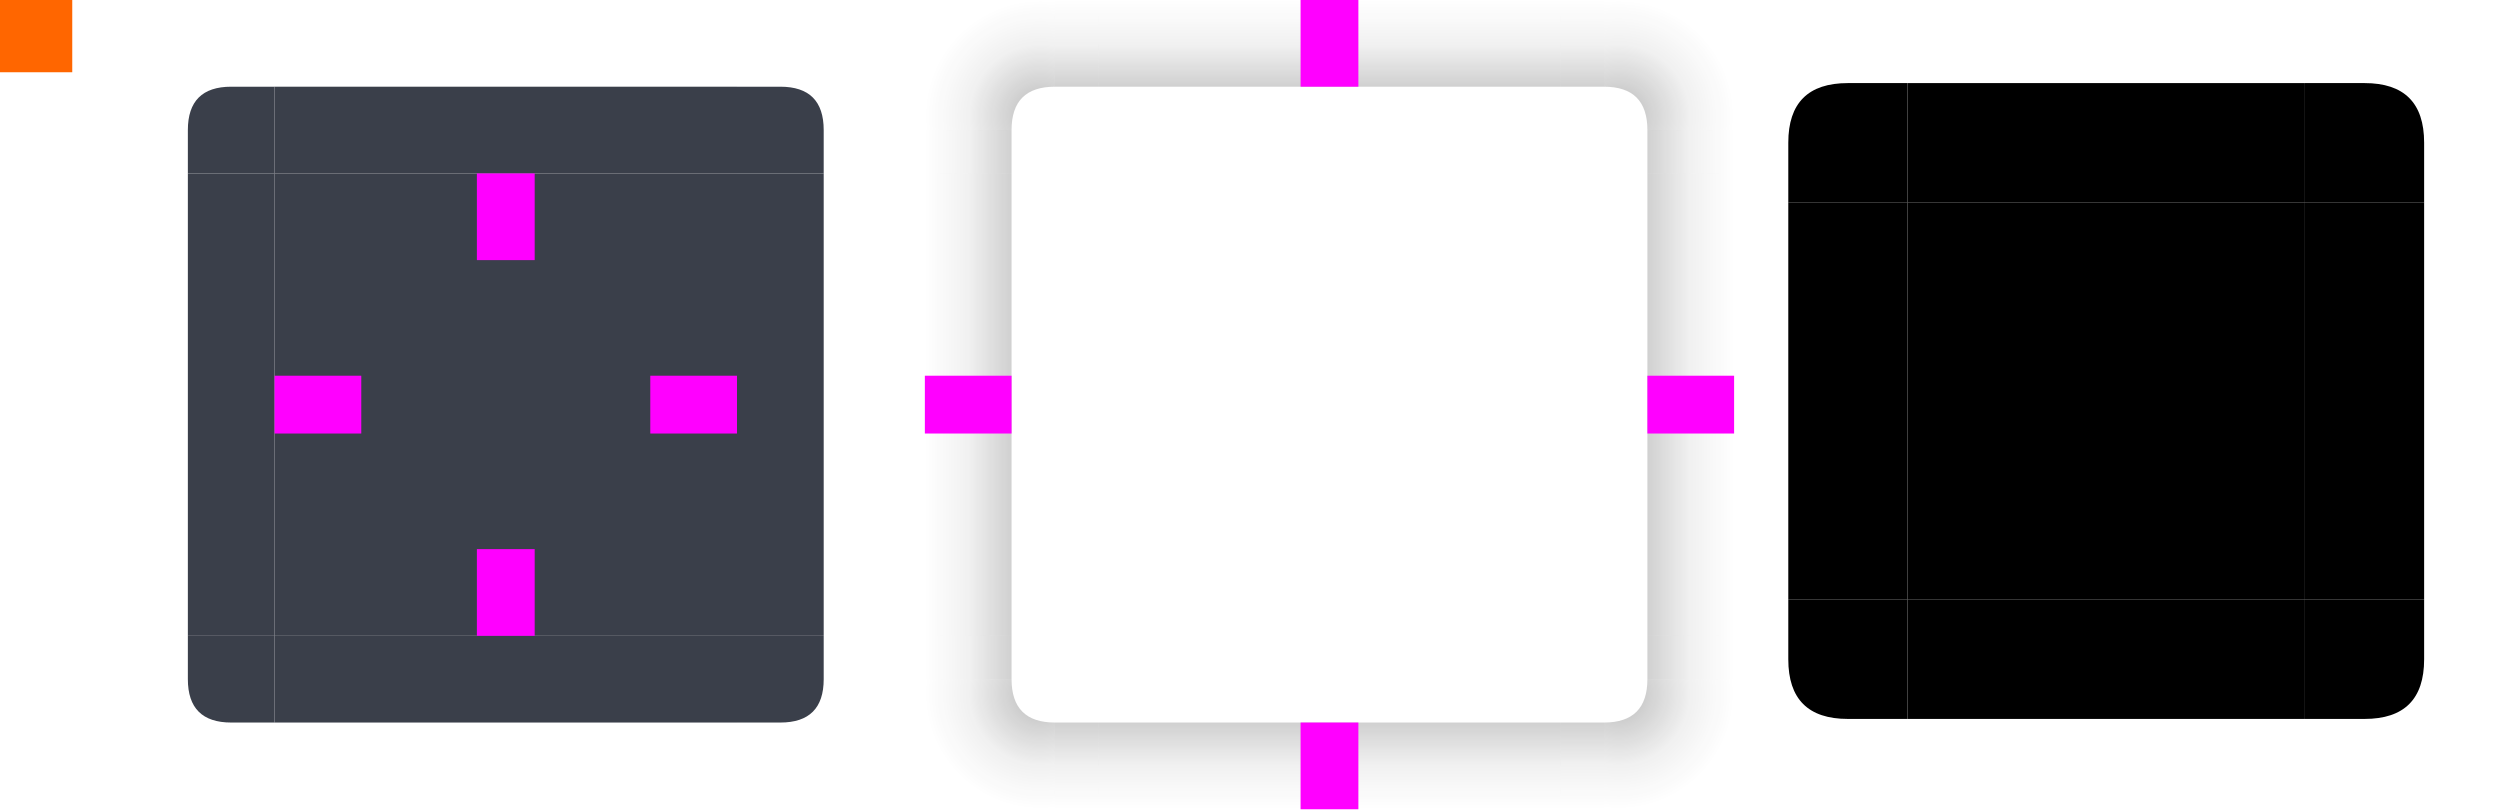
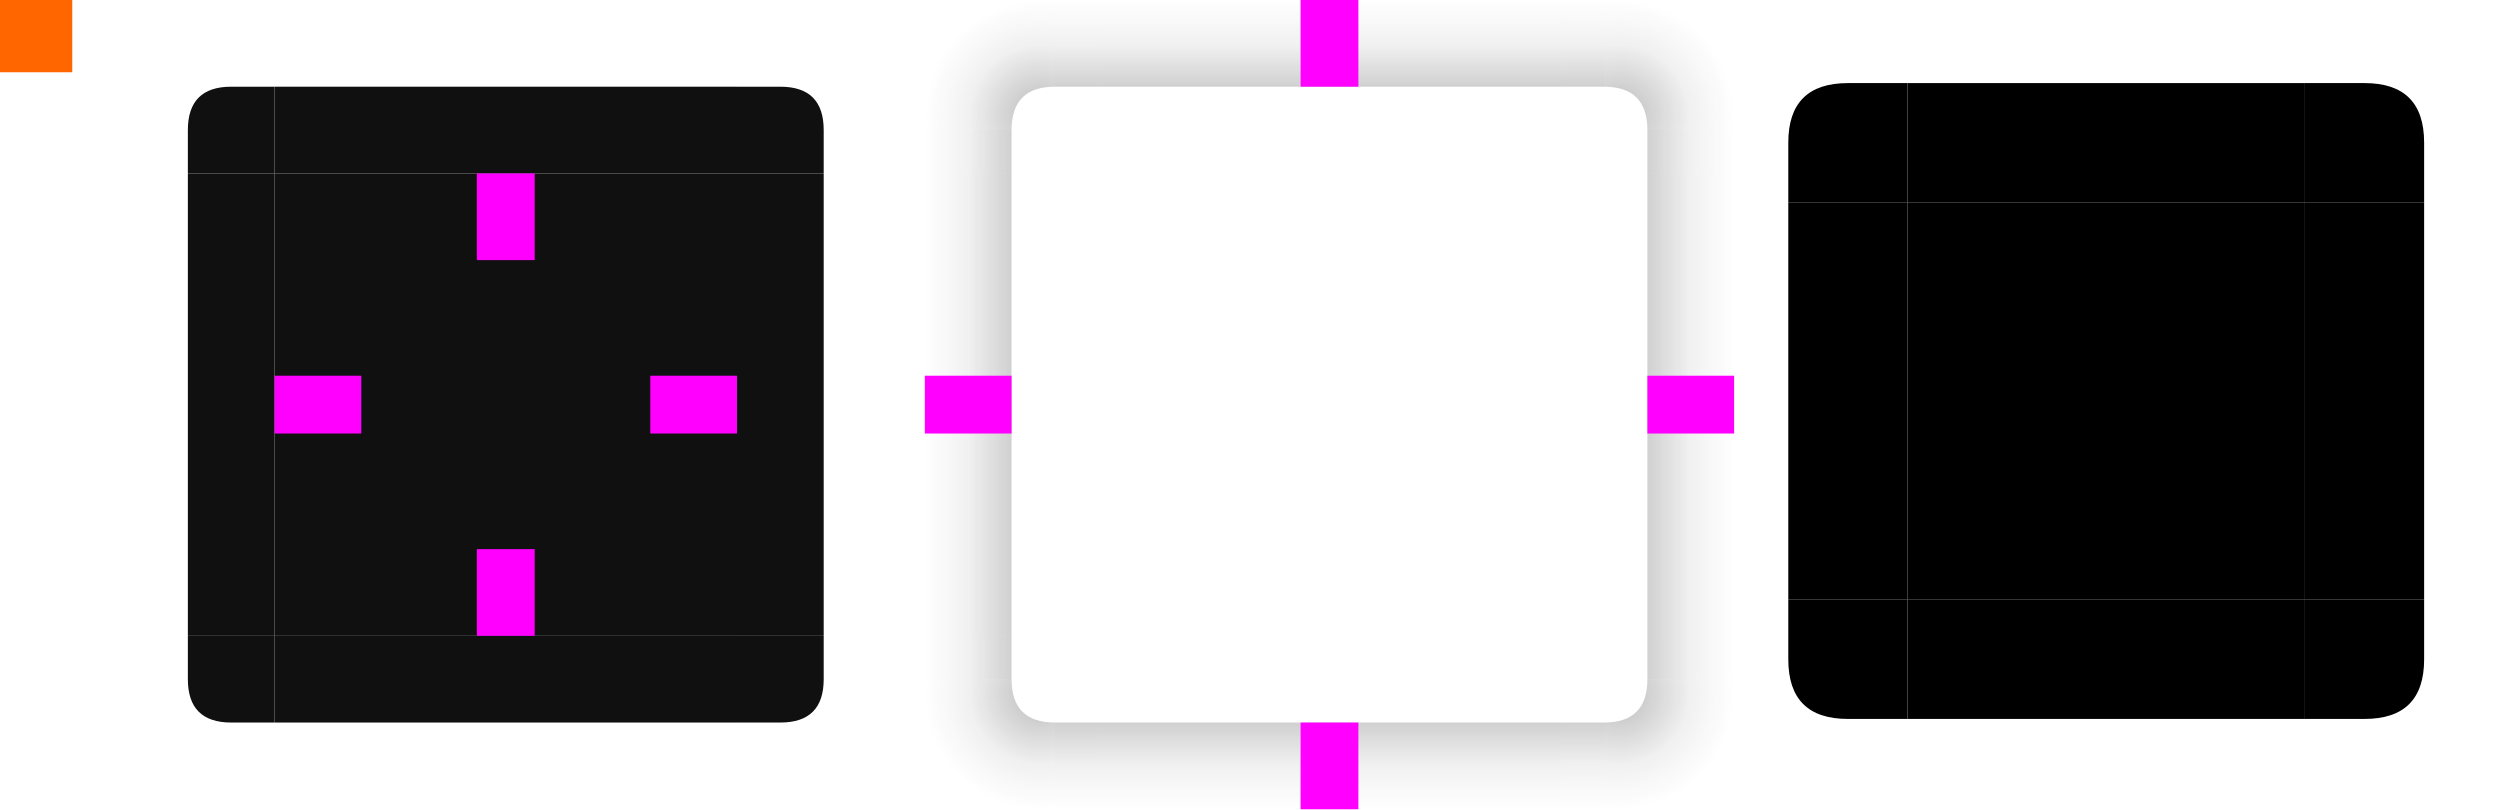
<svg xmlns="http://www.w3.org/2000/svg" xmlns:xlink="http://www.w3.org/1999/xlink" version="1.1" id="svg2" viewBox="0 0 173 56" height="56" width="173">
  <style id="current-color-scheme" type="text/css">
      .ColorScheme-Text {
        color:#31363b;
        stop-color:#31363b;
      }
      .ColorScheme-Background {
        color:#eff0f1;
        stop-color:#eff0f1;
      }
      .ColorScheme-Highlight {
        color:#3daee9;
        stop-color:#3daee9;
      }
      .ColorScheme-ViewText {
        color:#31363b;
        stop-color:#31363b;
      }
      .ColorScheme-ViewBackground {
        color:#fcfcfc;
        stop-color:#fcfcfc;
      }
      .ColorScheme-ViewHover {
        color:#93cee9;
        stop-color:#93cee9;
      }
      .ColorScheme-ViewFocus{
        color:#3daee9;
        stop-color:#3daee9;
      }
      .ColorScheme-ButtonText {
        color:#31363b;
        stop-color:#31363b;
      }
      .ColorScheme-ButtonBackground {
        color:#eff0f1;
        stop-color:#eff0f1;
      }
      .ColorScheme-ButtonHover {
        color:#93cee9;
        stop-color:#93cee9;
      }
      .ColorScheme-ButtonFocus{
        color:#3daee9;
        stop-color:#3daee9;
      }
      </style>
  <defs id="defs4">
    <style id="style22" type="text/css">
      .ColorScheme-Text {
        color:#31363b;
      }
      .ColorScheme-Background {
        color:#eff0f1;
      }
      .ColorScheme-Highlight {
        color:#3daee9;
      }
      .ColorScheme-ViewText {
        color:#31363b;
      }
      .ColorScheme-ViewBackground {
        color:#fcfcfc;
      }
      .ColorScheme-ViewHover {
        color:#93cee9;
      }
      .ColorScheme-ViewFocus{
        color:#3daee9;
      }
      .ColorScheme-ButtonText {
        color:#31363b;
      }
      .ColorScheme-ButtonBackground {
        color:#eff0f1;
      }
      .ColorScheme-ButtonHover {
        color:#93cee9;
      }
      .ColorScheme-ButtonFocus{
        color:#3daee9;
      }
      </style>
    <linearGradient y2="932.362" x2="63" y1="932.362" x1="55" gradientUnits="userSpaceOnUse" id="linearGradient4950" xlink:href="#linearGradient1064" />
    <linearGradient id="linearGradient1064">
      <stop id="stop1060" offset="0" style="stop-color:#000000;stop-opacity:0.3" />
      <stop style="stop-color:#000000;stop-opacity:0.06" offset="0.625" id="stop1091" />
      <stop id="stop1062" offset="1" style="stop-color:#000000;stop-opacity:0;" />
    </linearGradient>
    <linearGradient y2="932.362" x2="-7" y1="932.362" x1="-15" gradientUnits="userSpaceOnUse" id="linearGradient4948" xlink:href="#linearGradient1088" />
    <linearGradient id="linearGradient1088">
      <stop id="stop1084" offset="0" style="stop-color:#000000;stop-opacity:0.3" />
      <stop style="stop-color:#000000;stop-opacity:0.06" offset="0.63" id="stop1107" />
      <stop id="stop1086" offset="1" style="stop-color:#000000;stop-opacity:0;" />
    </linearGradient>
    <linearGradient gradientTransform="translate(58)" y2="56" x2="51" y1="48" x1="51" gradientUnits="userSpaceOnUse" id="linearGradient4942" xlink:href="#linearGradient1118" />
    <linearGradient id="linearGradient1118">
      <stop id="stop1114" offset="0" style="stop-color:#000000;stop-opacity:0.3" />
      <stop style="stop-color:#000000;stop-opacity:0.06" offset="0.617" id="stop1097" />
      <stop id="stop1116" offset="1" style="stop-color:#000000;stop-opacity:0;" />
    </linearGradient>
    <radialGradient r="6" fy="945.112" fx="54.25" cy="945.112" cx="54.25" gradientTransform="matrix(-8.2303024e-6,1.333333,-1.333321,-8.2302289e-6,1373.139,-24.32554)" gradientUnits="userSpaceOnUse" id="radialGradient4944" xlink:href="#linearGradient1124" />
    <linearGradient id="linearGradient1124">
      <stop id="stop1120" offset="0" style="stop-color:#000000;stop-opacity:0.3" />
      <stop style="stop-color:#000000;stop-opacity:0.06" offset="0.628" id="stop1095" />
      <stop id="stop1122" offset="1" style="stop-color:#000000;stop-opacity:0;" />
    </linearGradient>
    <linearGradient y2="44" x2="63" y1="44" x1="55" gradientUnits="userSpaceOnUse" id="linearGradient4946" xlink:href="#linearGradient4270" />
    <linearGradient id="linearGradient4270">
      <stop style="stop-color:#000000;stop-opacity:0.3" offset="0" id="stop4272" />
      <stop id="stop1093" offset="0.626" style="stop-color:#000000;stop-opacity:0.06" />
      <stop style="stop-color:#000000;stop-opacity:0;" offset="1" id="stop4274" />
    </linearGradient>
    <linearGradient gradientTransform="translate(58)" y2="56" x2="19" y1="48" x1="19" gradientUnits="userSpaceOnUse" id="linearGradient4936" xlink:href="#linearGradient1106" />
    <linearGradient id="linearGradient1106">
      <stop id="stop1102" offset="0" style="stop-color:#000000;stop-opacity:0.3" />
      <stop style="stop-color:#000000;stop-opacity:0.06" offset="0.628" id="stop1101" />
      <stop id="stop1104" offset="1" style="stop-color:#000000;stop-opacity:0;" />
    </linearGradient>
    <radialGradient r="6" fy="950.362" fx="7.643" cy="950.362" cx="7.643" gradientTransform="matrix(-1.333333,-1.2763442e-5,1.2763442e-5,-1.333333,83.17835,1315.149)" gradientUnits="userSpaceOnUse" id="radialGradient4938" xlink:href="#linearGradient1100" />
    <linearGradient id="linearGradient1100">
      <stop id="stop1096" offset="0" style="stop-color:#000000;stop-opacity:0.3" />
      <stop style="stop-color:#000000;stop-opacity:0.06" offset="0.627" id="stop1103" />
      <stop id="stop1098" offset="1" style="stop-color:#000000;stop-opacity:0;" />
    </linearGradient>
    <linearGradient y2="44" x2="7" y1="44" x1="15" gradientUnits="userSpaceOnUse" id="linearGradient4940" xlink:href="#linearGradient1082" />
    <linearGradient id="linearGradient1082">
      <stop id="stop1078" offset="0" style="stop-color:#000000;stop-opacity:0.3" />
      <stop style="stop-color:#000000;stop-opacity:0.06" offset="0.626" id="stop1109" />
      <stop id="stop1080" offset="1" style="stop-color:#000000;stop-opacity:0;" />
    </linearGradient>
    <linearGradient y2="-35" x2="960.362" y1="-35" x1="952.362" gradientUnits="userSpaceOnUse" id="linearGradient4934" xlink:href="#linearGradient1112" />
    <linearGradient id="linearGradient1112">
      <stop id="stop1108" offset="0" style="stop-color:#000000;stop-opacity:0.3" />
      <stop style="stop-color:#000000;stop-opacity:0.06" offset="0.627" id="stop1099" />
      <stop id="stop1110" offset="1" style="stop-color:#000000;stop-opacity:0;" />
    </linearGradient>
    <linearGradient y2="12" x2="63" y1="12" x1="55" gradientUnits="userSpaceOnUse" id="linearGradient4928" xlink:href="#linearGradient1058" />
    <linearGradient id="linearGradient1058">
      <stop id="stop1054" offset="0" style="stop-color:#000000;stop-opacity:0.3" />
      <stop style="stop-color:#000000;stop-opacity:0.06" offset="0.621" id="stop1089" />
      <stop id="stop1056" offset="1" style="stop-color:#000000;stop-opacity:0;" />
    </linearGradient>
    <radialGradient r="6" fy="911.762" fx="53.893" cy="911.762" cx="53.893" gradientTransform="matrix(1.333334,7.9263054e-6,-7.7052181e-6,1.333336,41.14987,-1207.686)" gradientUnits="userSpaceOnUse" id="radialGradient4930" xlink:href="#linearGradient1052" />
    <linearGradient id="linearGradient1052">
      <stop id="stop1048" offset="0" style="stop-color:#000000;stop-opacity:0.3" />
      <stop style="stop-color:#000000;stop-opacity:0.06" offset="0.626" id="stop1087" />
      <stop id="stop1050" offset="1" style="stop-color:#000000;stop-opacity:0;" />
    </linearGradient>
    <linearGradient y2="-2.0185304e-05" x2="51" y1="8" x1="51" gradientTransform="translate(58)" gradientUnits="userSpaceOnUse" id="linearGradient3056" xlink:href="#linearGradient1046" />
    <linearGradient id="linearGradient1046">
      <stop id="stop1042" offset="0" style="stop-color:#000000;stop-opacity:0.3" />
      <stop style="stop-color:#000000;stop-opacity:0.06" offset="0.621" id="stop1085" />
      <stop id="stop1044" offset="1" style="stop-color:#000000;stop-opacity:0;" />
    </linearGradient>
    <linearGradient y2="12" x2="7" y1="12" x1="15" gradientUnits="userSpaceOnUse" id="linearGradient4922" xlink:href="#linearGradient1082" />
    <radialGradient r="6" fy="913.969" fx="22.2" cy="913.969" cx="22.2" gradientTransform="matrix(8.5676352e-6,-1.333333,1.333339,8.5676761e-6,-1145.631,37.59215)" gradientUnits="userSpaceOnUse" id="radialGradient4924" xlink:href="#linearGradient1076" />
    <linearGradient id="linearGradient1076">
      <stop id="stop1072" offset="0" style="stop-color:#000000;stop-opacity:0.3" />
      <stop style="stop-color:#000000;stop-opacity:0.06" offset="0.625" id="stop1111" />
      <stop id="stop1074" offset="1" style="stop-color:#000000;stop-opacity:0;" />
    </linearGradient>
    <linearGradient gradientTransform="translate(58)" y2="-2.0185304e-05" x2="19" y1="8" x1="19" gradientUnits="userSpaceOnUse" id="linearGradient4926" xlink:href="#linearGradient1070" />
    <linearGradient id="linearGradient1070">
      <stop id="stop1066" offset="0" style="stop-color:#000000;stop-opacity:0.3" />
      <stop style="stop-color:#000000;stop-opacity:0.06" offset="0.618" id="stop1113" />
      <stop id="stop1068" offset="1" style="stop-color:#000000;stop-opacity:0;" />
    </linearGradient>
    <linearGradient y2="-35" x2="-904.362" y1="-35" x1="-912.362" gradientUnits="userSpaceOnUse" id="linearGradient3054" xlink:href="#linearGradient1040" />
    <linearGradient id="linearGradient1040">
      <stop id="stop1036" offset="0" style="stop-color:#000000;stop-opacity:0.3" />
      <stop style="stop-color:#000000;stop-opacity:0.06" offset="0.619" id="stop1083" />
      <stop id="stop1038" offset="1" style="stop-color:#000000;stop-opacity:0;" />
    </linearGradient>
  </defs>
  <g transform="translate(0,-904.3622)" id="layer1">
    <rect y="904.362" x="0" height="5" width="5" id="hint-tile-center" style="opacity:1;fill:#ff6600;fill-opacity:1;stroke:none" />
    <g id="top">
-       <rect class="ColorScheme-Background" transform="matrix(0,-1,-1,0,0,0)" style="opacity:@PLASMONK_TOOLTIP_OPACITY@;fill:#3a3f4a;fill-opacity:1;stroke:none" id="rect4152" width="6" height="32" x="-916.362" y="-51" />
+       <rect class="ColorScheme-Background" transform="matrix(0,-1,-1,0,0,0)" style="opacity:@PLASMONK_TOOLTIP_OPACITY@;fill:#101010;fill-opacity:1;stroke:none" id="rect4152" width="6" height="32" x="-916.362" y="-51" />
    </g>
    <g id="bottom">
-       <rect class="ColorScheme-Background" y="-51" x="948.362" height="32" width="6" id="rect4148" style="opacity:@PLASMONK_TOOLTIP_OPACITY@;fill:#3a3f4a;fill-opacity:1;stroke:none" transform="rotate(90)" />
+       <rect class="ColorScheme-Background" y="-51" x="948.362" height="32" width="6" id="rect4148" style="opacity:@PLASMONK_TOOLTIP_OPACITY@;fill:#101010;fill-opacity:1;stroke:none" transform="rotate(90)" />
    </g>
    <g id="left">
-       <rect class="ColorScheme-Background" y="916.362" x="-19" height="32" width="6" id="rect4144" style="opacity:@PLASMONK_TOOLTIP_OPACITY@;fill:#3a3f4a;fill-opacity:1;stroke:none" transform="scale(-1,1)" />
+       <rect class="ColorScheme-Background" y="916.362" x="-19" height="32" width="6" id="rect4144" style="opacity:@PLASMONK_TOOLTIP_OPACITY@;fill:#101010;fill-opacity:1;stroke:none" transform="scale(-1,1)" />
    </g>
    <g id="right">
-       <rect class="ColorScheme-Background" style="opacity:@PLASMONK_TOOLTIP_OPACITY@;fill:#3a3f4a;fill-opacity:1;stroke:none" id="rect4140" width="6" height="32" x="51" y="916.362" />
+       <rect class="ColorScheme-Background" style="opacity:@PLASMONK_TOOLTIP_OPACITY@;fill:#101010;fill-opacity:1;stroke:none" id="rect4140" width="6" height="32" x="51" y="916.362" />
    </g>
    <g id="center">
      <rect style="opacity:1;fill:none;fill-opacity:1;stroke:none" id="rect4401" width="32" height="32" x="19" y="916.362" />
-       <rect class="ColorScheme-Background" y="916.362" x="19" height="32" width="32" id="rect4138" style="opacity:@PLASMONK_TOOLTIP_OPACITY@;fill:#3a3f4a;fill-opacity:1;stroke:none" />
+       <rect class="ColorScheme-Background" y="916.362" x="19" height="32" width="32" id="rect4138" style="opacity:@PLASMONK_TOOLTIP_OPACITY@;fill:#101010;fill-opacity:1;stroke:none" />
    </g>
    <rect y="916.362" x="33" height="6" width="4" id="hint-top-margin" style="fill:#ff00ff;fill-opacity:1;stroke:none" />
    <rect style="fill:#ff00ff;fill-opacity:1;stroke:none" id="hint-bottom-margin" width="4" height="6" x="33" y="942.362" />
    <rect transform="rotate(90)" style="fill:#ff00ff;fill-opacity:1;stroke:none" id="hint-right-margin" width="4" height="6" x="930.362" y="-51" />
    <rect transform="rotate(90)" y="-25" x="930.362" height="6" width="4" id="hint-left-margin" style="fill:#ff00ff;fill-opacity:1;stroke:none" />
    <g style="display:inline" transform="translate(56.99998,1.7232666e-5)" id="shadow-top">
      <rect y="-51" x="-916.362" height="32" width="6" id="rect4820" style="opacity:1;fill:none;fill-opacity:1;stroke:none" transform="matrix(0,-1,-1,0,0,0)" />
      <rect y="-51" x="-910.362" height="32" width="6" id="rect4822" style="opacity:0.9;fill:url(#linearGradient3054);fill-opacity:1;stroke:none" transform="matrix(0,-1,-1,0,0,0)" />
      <rect transform="matrix(0,-1,-1,0,0,0)" style="opacity:1;fill:none;fill-opacity:1;stroke:none" id="rect4824" width="1" height="32" x="-911.362" y="-51" />
    </g>
    <g transform="translate(56.99998,1.7232666e-5)" id="shadow-topleft">
      <path style="opacity:0.9;fill:url(#linearGradient4922);fill-opacity:1;fill-rule:evenodd;stroke:none;stroke-width:1px;stroke-linecap:butt;stroke-linejoin:miter;stroke-opacity:1" d="m 7,9 v 1 2 h 6 V 8 9 Z" transform="translate(0,904.3622)" id="path4828" />
      <path id="path4830" transform="translate(-58,904.3622)" d="m 65,0 v 9 h 6 C 71,7 72,6 74,6 V 0 Z" style="opacity:0.9;fill:url(#radialGradient4924);fill-opacity:1;fill-rule:evenodd;stroke:none;stroke-width:1px;stroke-linecap:butt;stroke-linejoin:miter;stroke-opacity:1" />
      <path id="path4832" transform="translate(-58,904.3622)" d="m 74,0 v 6 h -1 4 V 0 h -4 z" style="opacity:0.9;fill:url(#linearGradient4926);fill-opacity:1;fill-rule:evenodd;stroke:none;stroke-width:1px;stroke-linecap:butt;stroke-linejoin:miter;stroke-opacity:1" />
      <rect transform="scale(-1,1)" style="fill:none;fill-opacity:1" id="rect4834" width="6" height="6" x="-19" y="910.362" ry="1" />
      <rect transform="scale(-1,1)" style="fill:none;fill-opacity:1" id="rect4836" width="2" height="6" x="-19" y="910.362" ry="0" />
      <rect transform="scale(-1,1)" style="fill:none;fill-opacity:1" id="rect4838" width="5" height="2" x="-18" y="914.362" />
    </g>
    <g transform="translate(56.99998,1.7232666e-5)" id="shadow-topright">
      <path style="opacity:0.9;fill:url(#linearGradient4928);fill-opacity:1;fill-rule:evenodd;stroke:none;stroke-width:1px;stroke-linecap:butt;stroke-linejoin:miter;stroke-opacity:1" d="m 57,9 v -1 4 h 6 V 8 9 Z" transform="translate(0,904.3622)" id="path4842" />
      <path transform="translate(-58,904.3622)" id="path4844" d="m 112,0 v 6 c 2,0 3,1 3,3 h 6 V 0 Z" style="opacity:0.9;fill:url(#radialGradient4930);fill-opacity:1;fill-rule:evenodd;stroke:none;stroke-width:1px;stroke-linecap:butt;stroke-linejoin:miter;stroke-opacity:1" />
      <path id="path4846" transform="translate(-58,904.3622)" d="m 109,0 v 6 h 4 -1 V 0 h 1 z" style="opacity:0.9;fill:url(#linearGradient3056);fill-opacity:1;fill-rule:evenodd;stroke:none;stroke-width:1px;stroke-linecap:butt;stroke-linejoin:miter;stroke-opacity:1" />
      <rect ry="1" y="910.362" x="51" height="6" width="6" id="rect4848" style="fill:none;fill-opacity:1" />
      <rect ry="0" y="910.362" x="51" height="6" width="2" id="rect4850" style="fill:none;fill-opacity:1" />
      <rect y="914.362" x="52" height="2" width="5" id="rect4852" style="fill:none;fill-opacity:1" />
    </g>
    <g transform="translate(56.99998,1.7232666e-5)" id="shadow-bottom">
      <rect transform="rotate(90)" style="opacity:1;fill:none;fill-opacity:1;stroke:none" id="rect4856" width="6" height="32" x="948.362" y="-51" />
      <rect transform="rotate(90)" style="opacity:0.9;fill:url(#linearGradient4934);fill-opacity:1;stroke:none" id="rect4858" width="6" height="32" x="954.362" y="-51" />
      <rect y="-51" x="953.362" height="32" width="1" id="rect4860" style="opacity:1;fill:none;fill-opacity:1;stroke:none" transform="rotate(90)" />
    </g>
    <g transform="translate(56.99998,1.7232666e-5)" id="shadow-bottomleft">
      <path id="path4864" transform="translate(-58,904.3622)" d="m 74,50 v 6 h -1 4 v -6 h -4 z" style="opacity:0.9;fill:url(#linearGradient4936);fill-opacity:1;fill-rule:evenodd;stroke:none;stroke-width:1px;stroke-linecap:butt;stroke-linejoin:miter;stroke-opacity:1" />
      <path id="path4866" transform="translate(-58,904.3622)" d="m 65,47 v 9 h 9 v -6 c -2,0 -3,-1 -3,-3 z" style="opacity:0.9;fill:url(#radialGradient4938);fill-opacity:1;fill-rule:evenodd;stroke:none;stroke-width:1px;stroke-linecap:butt;stroke-linejoin:miter;stroke-opacity:1" />
      <path style="opacity:0.9;fill:url(#linearGradient4940);fill-opacity:1;fill-rule:evenodd;stroke:none;stroke-width:1px;stroke-linecap:butt;stroke-linejoin:miter;stroke-opacity:1" d="m 7,44 v 4 -1 h 6 v 1 -4 z" transform="translate(0,904.3622)" id="path4868" />
      <rect transform="scale(-1)" ry="1" y="-954.362" x="-19" height="6" width="6" id="rect4870" style="fill:none;fill-opacity:1" />
      <rect ry="0" y="-954.362" x="-19" height="6" width="2" id="rect4872" style="fill:none;fill-opacity:1" transform="scale(-1)" />
      <rect y="-950.362" x="-18" height="2" width="5" id="rect4874" style="fill:none;fill-opacity:1" transform="scale(-1)" />
    </g>
    <g transform="translate(56.99998,1.7232666e-5)" id="shadow-bottomright">
      <path id="path4878" transform="translate(-58,904.3622)" d="m 109,50 v 6 h 4 -1 v -6 h 1 z" style="opacity:0.9;fill:url(#linearGradient4942);fill-opacity:1;fill-rule:evenodd;stroke:none;stroke-width:1px;stroke-linecap:butt;stroke-linejoin:miter;stroke-opacity:1" />
      <path id="path4880" transform="translate(-58,904.3622)" d="m 115,47 c 0,2 -1,3 -3,3 v 6 h 9 v -9 z" style="opacity:0.9;fill:url(#radialGradient4944);fill-opacity:1;fill-rule:evenodd;stroke:none;stroke-width:1px;stroke-linecap:butt;stroke-linejoin:miter;stroke-opacity:1" />
      <path style="opacity:0.9;fill:url(#linearGradient4946);fill-opacity:1;fill-rule:evenodd;stroke:none;stroke-width:1px;stroke-linecap:butt;stroke-linejoin:miter;stroke-opacity:1" d="m 57,44 v 4 -1 h 6 v 1 -4 z" transform="translate(0,904.3622)" id="path4882" />
      <rect transform="scale(1,-1)" style="fill:none;fill-opacity:1" id="rect4884" width="6" height="6" x="51" y="-954.362" ry="1" />
      <rect transform="scale(1,-1)" style="fill:none;fill-opacity:1" id="rect4886" width="2" height="6" x="51" y="-954.362" ry="0" />
      <rect transform="scale(1,-1)" style="fill:none;fill-opacity:1" id="rect4888" width="5" height="2" x="52" y="-950.362" />
    </g>
    <g transform="translate(56.99998,1.7232666e-5)" id="shadow-left">
      <rect transform="scale(-1,1)" style="opacity:1;fill:none;fill-opacity:1;stroke:none" id="rect4892" width="6" height="32" x="-19" y="916.362" />
      <rect transform="scale(-1,1)" style="opacity:0.9;fill:url(#linearGradient4948);fill-opacity:1;stroke:none" id="rect4894" width="6" height="32" x="-13" y="916.362" />
      <rect y="916.362" x="-14" height="32" width="1" id="rect4896" style="opacity:1;fill:none;fill-opacity:1;stroke:none" transform="scale(-1,1)" />
    </g>
    <g transform="translate(56.99998,1.7232666e-5)" id="shadow-right">
      <rect y="916.362" x="51" height="32" width="6" id="rect4900" style="opacity:1;fill:none;fill-opacity:1;stroke:none" />
      <rect y="916.362" x="57" height="32" width="6" id="rect4902" style="opacity:0.9;fill:url(#linearGradient4950);fill-opacity:1;stroke:none" />
      <rect style="opacity:1;fill:none;fill-opacity:1;stroke:none" id="rect4904" width="1" height="32" x="56" y="916.362" />
    </g>
    <g transform="translate(56.99998,1.7232666e-5)" id="shadow-center">
      <rect y="916.362" x="19" height="32" width="32" id="rect4908" style="opacity:1;fill:none;fill-opacity:1;stroke:none" />
      <rect style="opacity:1;fill:none;fill-opacity:1;stroke:none" id="rect4910" width="32" height="32" x="19" y="916.362" />
    </g>
    <rect style="fill:#ff00ff;fill-opacity:1;stroke:none;stroke-width:1" id="shadow-hint-top-margin" width="4" height="6" x="90" y="904.362" />
    <rect y="954.362" x="90" height="6" width="4" id="shadow-hint-bottom-margin" style="fill:#ff00ff;fill-opacity:1;stroke:none;stroke-width:1" />
    <rect y="-120" x="930.362" height="6" width="4" id="shadow-hint-right-margin" style="fill:#ff00ff;fill-opacity:1;stroke:none;stroke-width:1" transform="rotate(90)" />
    <rect style="fill:#ff00ff;fill-opacity:1;stroke:none;stroke-width:1" id="shadow-hint-left-margin" width="4" height="6" x="930.362" y="-70" transform="rotate(90)" />
    <rect id="mask-top" style="opacity:1;fill:#000000;fill-opacity:1;stroke:none;stroke-width:1.079;stroke-linecap:round;stroke-linejoin:round;stroke-miterlimit:4;stroke-dasharray:none;stroke-dashoffset:0;stroke-opacity:1;paint-order:normal" width="27.5" height="8.25" x="132" y="910.112" />
    <rect id="mask-center" style="opacity:1;fill:#000000;fill-opacity:1;stroke:none;stroke-width:1.969;stroke-linecap:round;stroke-linejoin:round;stroke-miterlimit:4;stroke-dasharray:none;stroke-dashoffset:0;stroke-opacity:1;paint-order:normal" width="27.5" height="27.5" x="132" y="918.362" />
    <rect id="mask-bottom" style="opacity:1;fill:#000000;fill-opacity:1;stroke:none;stroke-width:1.079;stroke-linecap:round;stroke-linejoin:round;stroke-miterlimit:4;stroke-dasharray:none;stroke-dashoffset:0;stroke-opacity:1;paint-order:normal" width="27.5" height="8.25" x="132" y="-954.112" transform="scale(1,-1)" />
    <rect id="mask-left" style="opacity:1;fill:#000000;fill-opacity:1;stroke:none;stroke-width:1.079;stroke-linecap:round;stroke-linejoin:round;stroke-miterlimit:4;stroke-dasharray:none;stroke-dashoffset:0;stroke-opacity:1;paint-order:normal" width="27.5" height="8.25" x="918.362" y="-132" transform="rotate(90)" />
    <rect id="mask-right" style="opacity:1;fill:#000000;fill-opacity:1;stroke:none;stroke-width:1.079;stroke-linecap:round;stroke-linejoin:round;stroke-miterlimit:4;stroke-dasharray:none;stroke-dashoffset:0;stroke-opacity:1;paint-order:normal" width="27.5" height="8.25" x="918.362" y="-167.75" transform="rotate(90)" />
    <path id="mask-bottomright" d="m 159.5,954.112 v -1.375 -5.5 -1.375 h 1.375 1.375 4.125 1.375 v 1.375 2.75 c 0,2.75 -1.375,4.125 -4.125,4.125 h -1.375 -1.375 z" style="color:#eff0f1;opacity:1;fill:#000000;fill-opacity:1;stroke:none;stroke-width:1.375" class="ColorScheme-Background" />
    <path id="mask-bottomleft" d="m 132,954.112 v -1.375 -5.5 -1.375 h -1.375 -1.375 -4.125 -1.375 v 1.375 2.75 c 0,2.75 1.375,4.125 4.125,4.125 h 1.375 1.375 z" style="color:#eff0f1;opacity:1;fill:#000000;fill-opacity:1;stroke:none;stroke-width:1.375" class="ColorScheme-Background" />
    <path id="mask-topleft" d="m 132,910.112 v 1.375 5.5 1.375 h -1.375 -1.375 -4.125 -1.375 v -1.375 -2.75 c 0,-2.75 1.375,-4.125 4.125,-4.125 h 1.375 1.375 z" style="color:#eff0f1;opacity:1;fill:#000000;fill-opacity:1;stroke:none;stroke-width:1.375" class="ColorScheme-Background" />
    <path id="mask-topright" d="m 159.5,910.112 v 1.375 5.5 1.375 h 1.375 1.375 4.125 1.375 v -1.375 -2.75 c 0,-2.75 -1.375,-4.125 -4.125,-4.125 h -1.375 -1.375 z" style="color:#eff0f1;opacity:1;fill:#000000;fill-opacity:1;stroke:none;stroke-width:1.375" class="ColorScheme-Background" />
    <g id="topleft" transform="translate(0,-2.0185303e-5)">
-       <path class="ColorScheme-Background" id="rect4159" transform="translate(0,904.3622)" d="m 16,6 c -2,0 -3,1 -3,3 v 2 1 h 4 1 1 V 11 7 6 h -1 1 z" style="opacity:@PLASMONK_TOOLTIP_OPACITY@;fill:#3a3f4a;fill-opacity:1;stroke:none" />
+       <path class="ColorScheme-Background" id="rect4159" transform="translate(0,904.3622)" d="m 16,6 c -2,0 -3,1 -3,3 v 2 1 h 4 1 1 V 11 7 6 h -1 1 z" style="opacity:@PLASMONK_TOOLTIP_OPACITY@;fill:#101010;fill-opacity:1;stroke:none" />
    </g>
    <g id="topright" transform="translate(0,-2.0185303e-5)">
-       <path class="ColorScheme-Background" id="rect4177" transform="translate(0,904.3622)" d="m 51,6 v 1 4 1 h 1 1 3 1 V 11 9 C 57,7 56,6 54,6 h -1 -1 z" style="opacity:@PLASMONK_TOOLTIP_OPACITY@;fill:#3a3f4a;fill-opacity:1;stroke:none" />
+       <path class="ColorScheme-Background" id="rect4177" transform="translate(0,904.3622)" d="m 51,6 v 1 4 1 h 1 1 3 1 V 11 9 C 57,7 56,6 54,6 h -1 -1 z" style="opacity:@PLASMONK_TOOLTIP_OPACITY@;fill:#101010;fill-opacity:1;stroke:none" />
    </g>
    <g id="bottomleft" transform="translate(0,-2.0185303e-5)">
-       <path class="ColorScheme-Background" id="path5048" d="m 19,954.362 v -1 -4 -1 h -1 -1 -3 -1 v 1 2 c 0,2 1,3 3,3 h 1 1 z" style="opacity:@PLASMONK_TOOLTIP_OPACITY@;fill:#3a3f4a;fill-opacity:1;stroke:none" />
+       <path class="ColorScheme-Background" id="path5048" d="m 19,954.362 v -1 -4 -1 h -1 -1 -3 -1 v 1 2 c 0,2 1,3 3,3 h 1 1 z" style="opacity:@PLASMONK_TOOLTIP_OPACITY@;fill:#101010;fill-opacity:1;stroke:none" />
    </g>
    <g id="bottomright" transform="translate(0,-2.0185303e-5)">
-       <path class="ColorScheme-Background" style="opacity:@PLASMONK_TOOLTIP_OPACITY@;fill:#3a3f4a;fill-opacity:1;stroke:none" d="m 51,954.362 v -1 -4 -1 h 1 1 3 1 v 1 2 c 0,2 -1,3 -3,3 h -1 -1 z" id="rect4177-6" />
+       <path class="ColorScheme-Background" style="opacity:@PLASMONK_TOOLTIP_OPACITY@;fill:#101010;fill-opacity:1;stroke:none" d="m 51,954.362 v -1 -4 -1 h 1 1 3 1 v 1 2 c 0,2 -1,3 -3,3 h -1 -1 z" id="rect4177-6" />
    </g>
  </g>
</svg>
